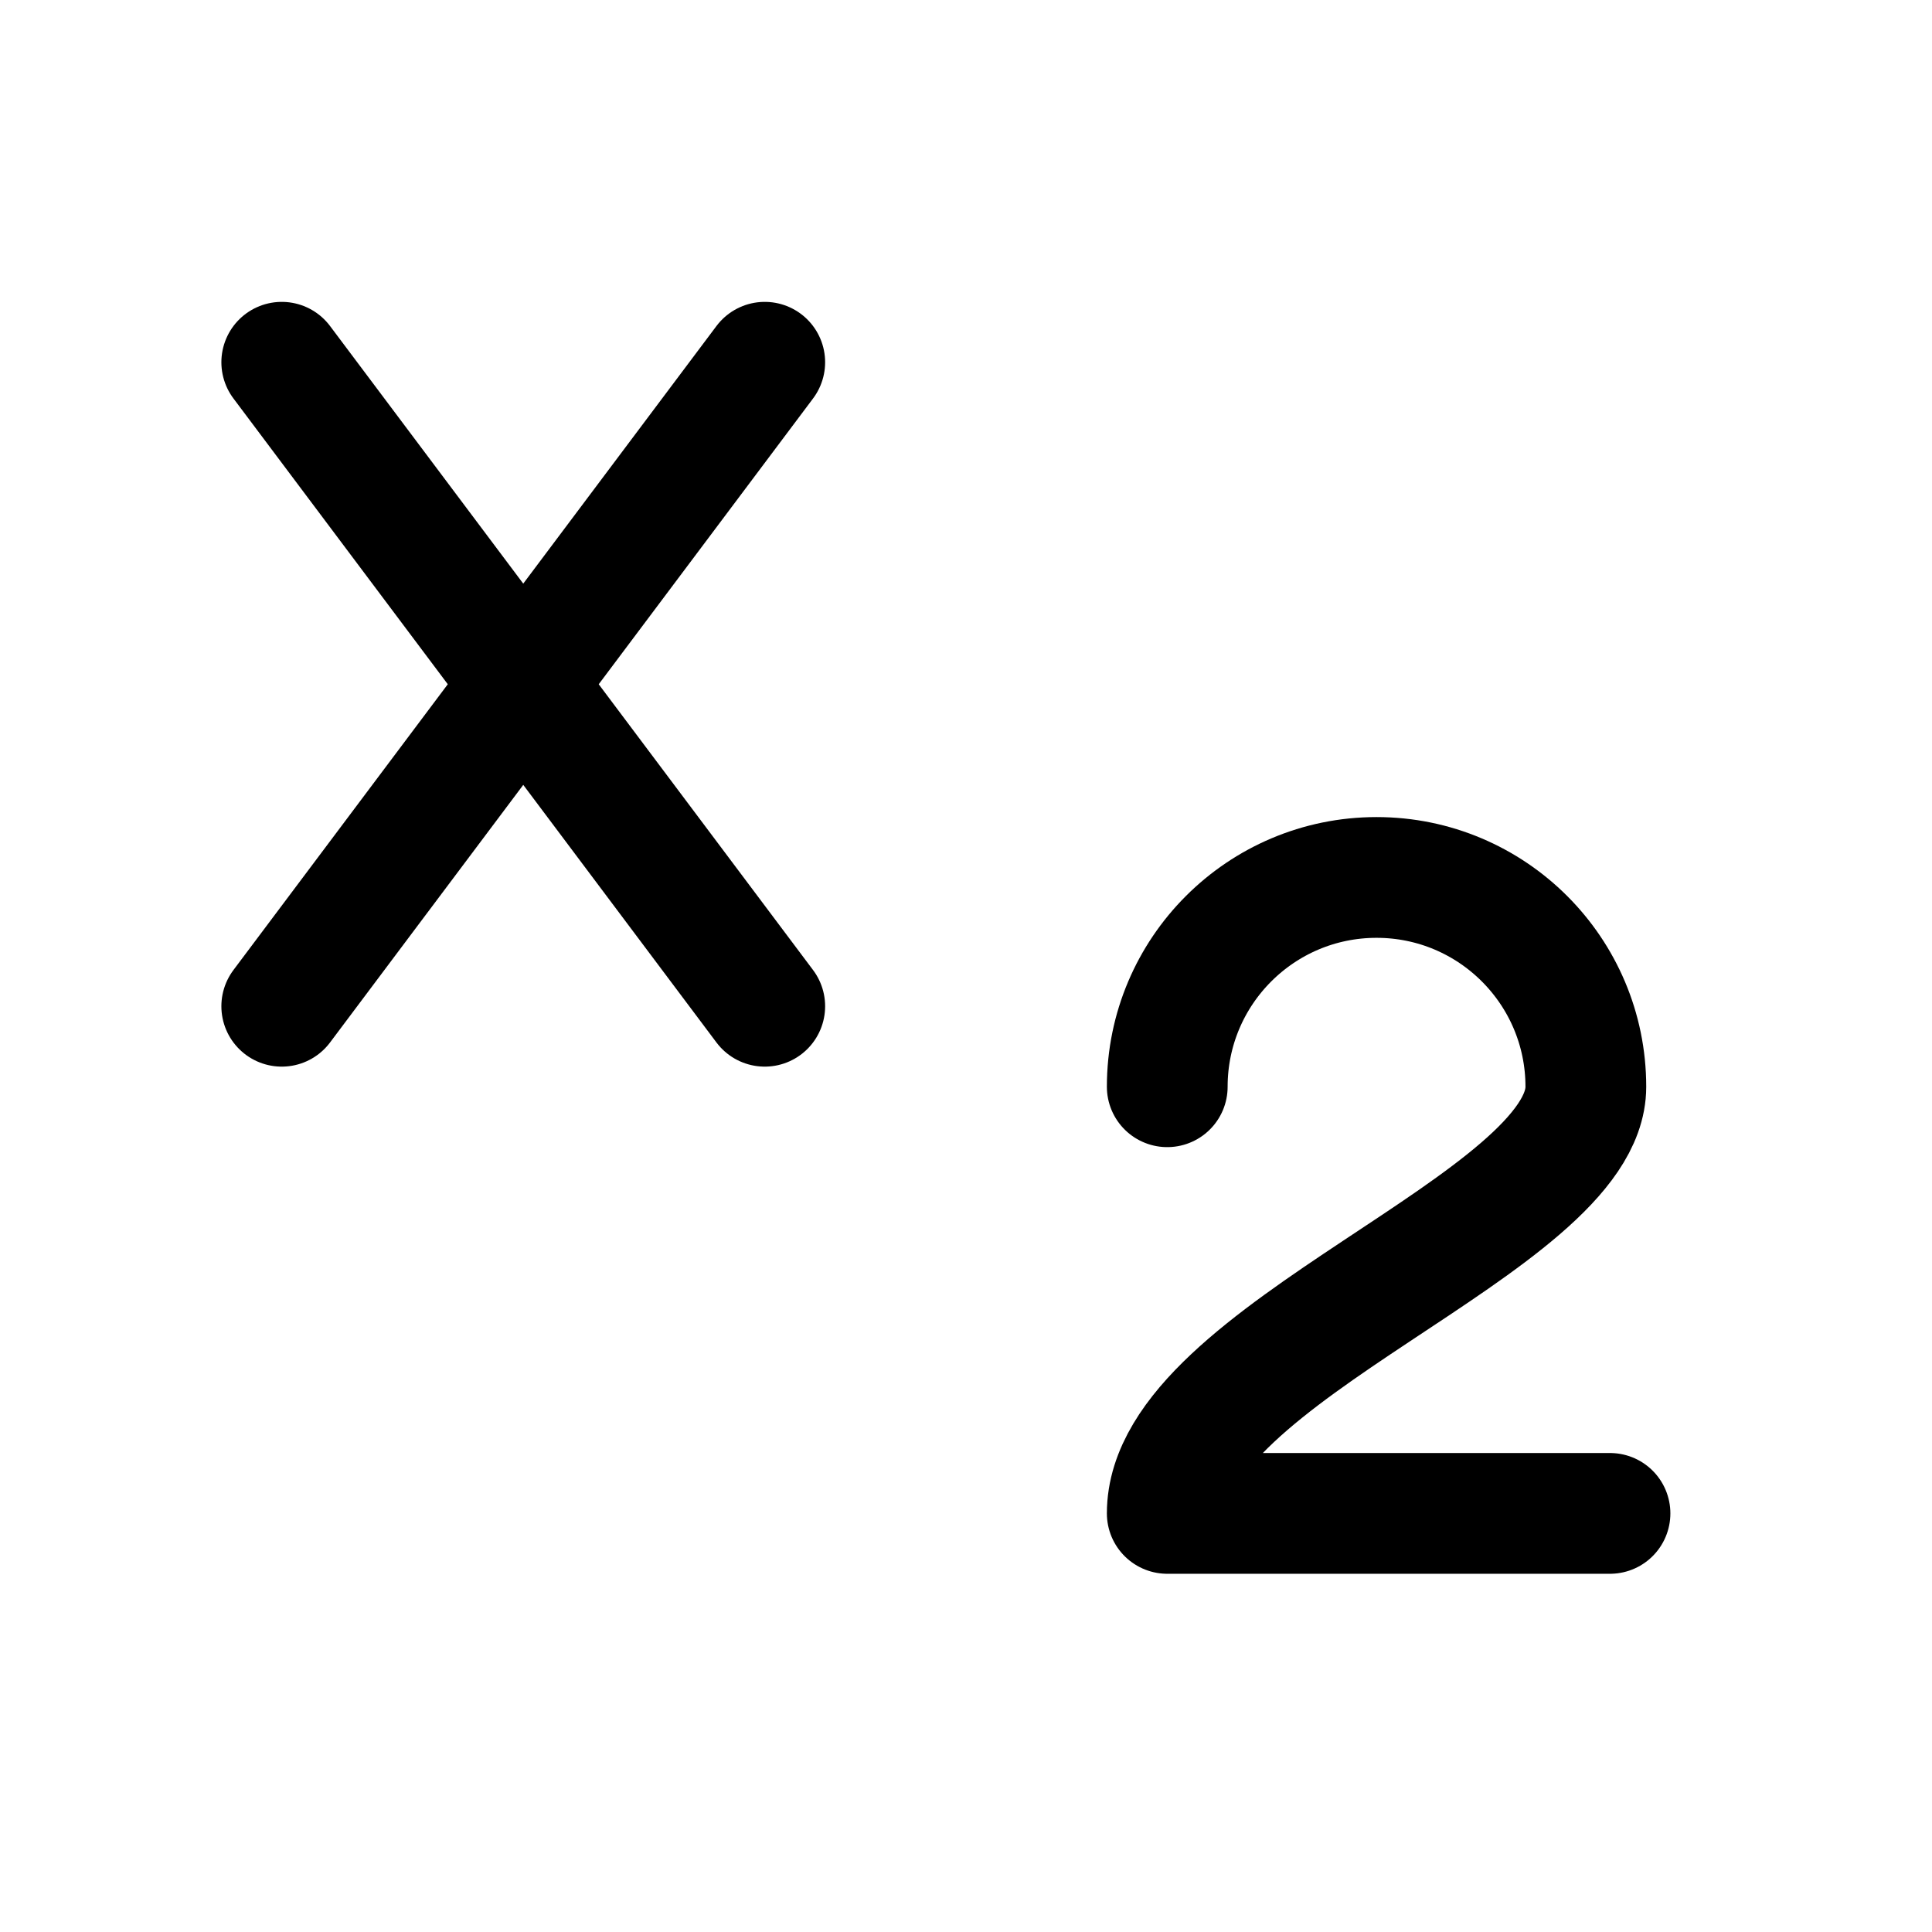
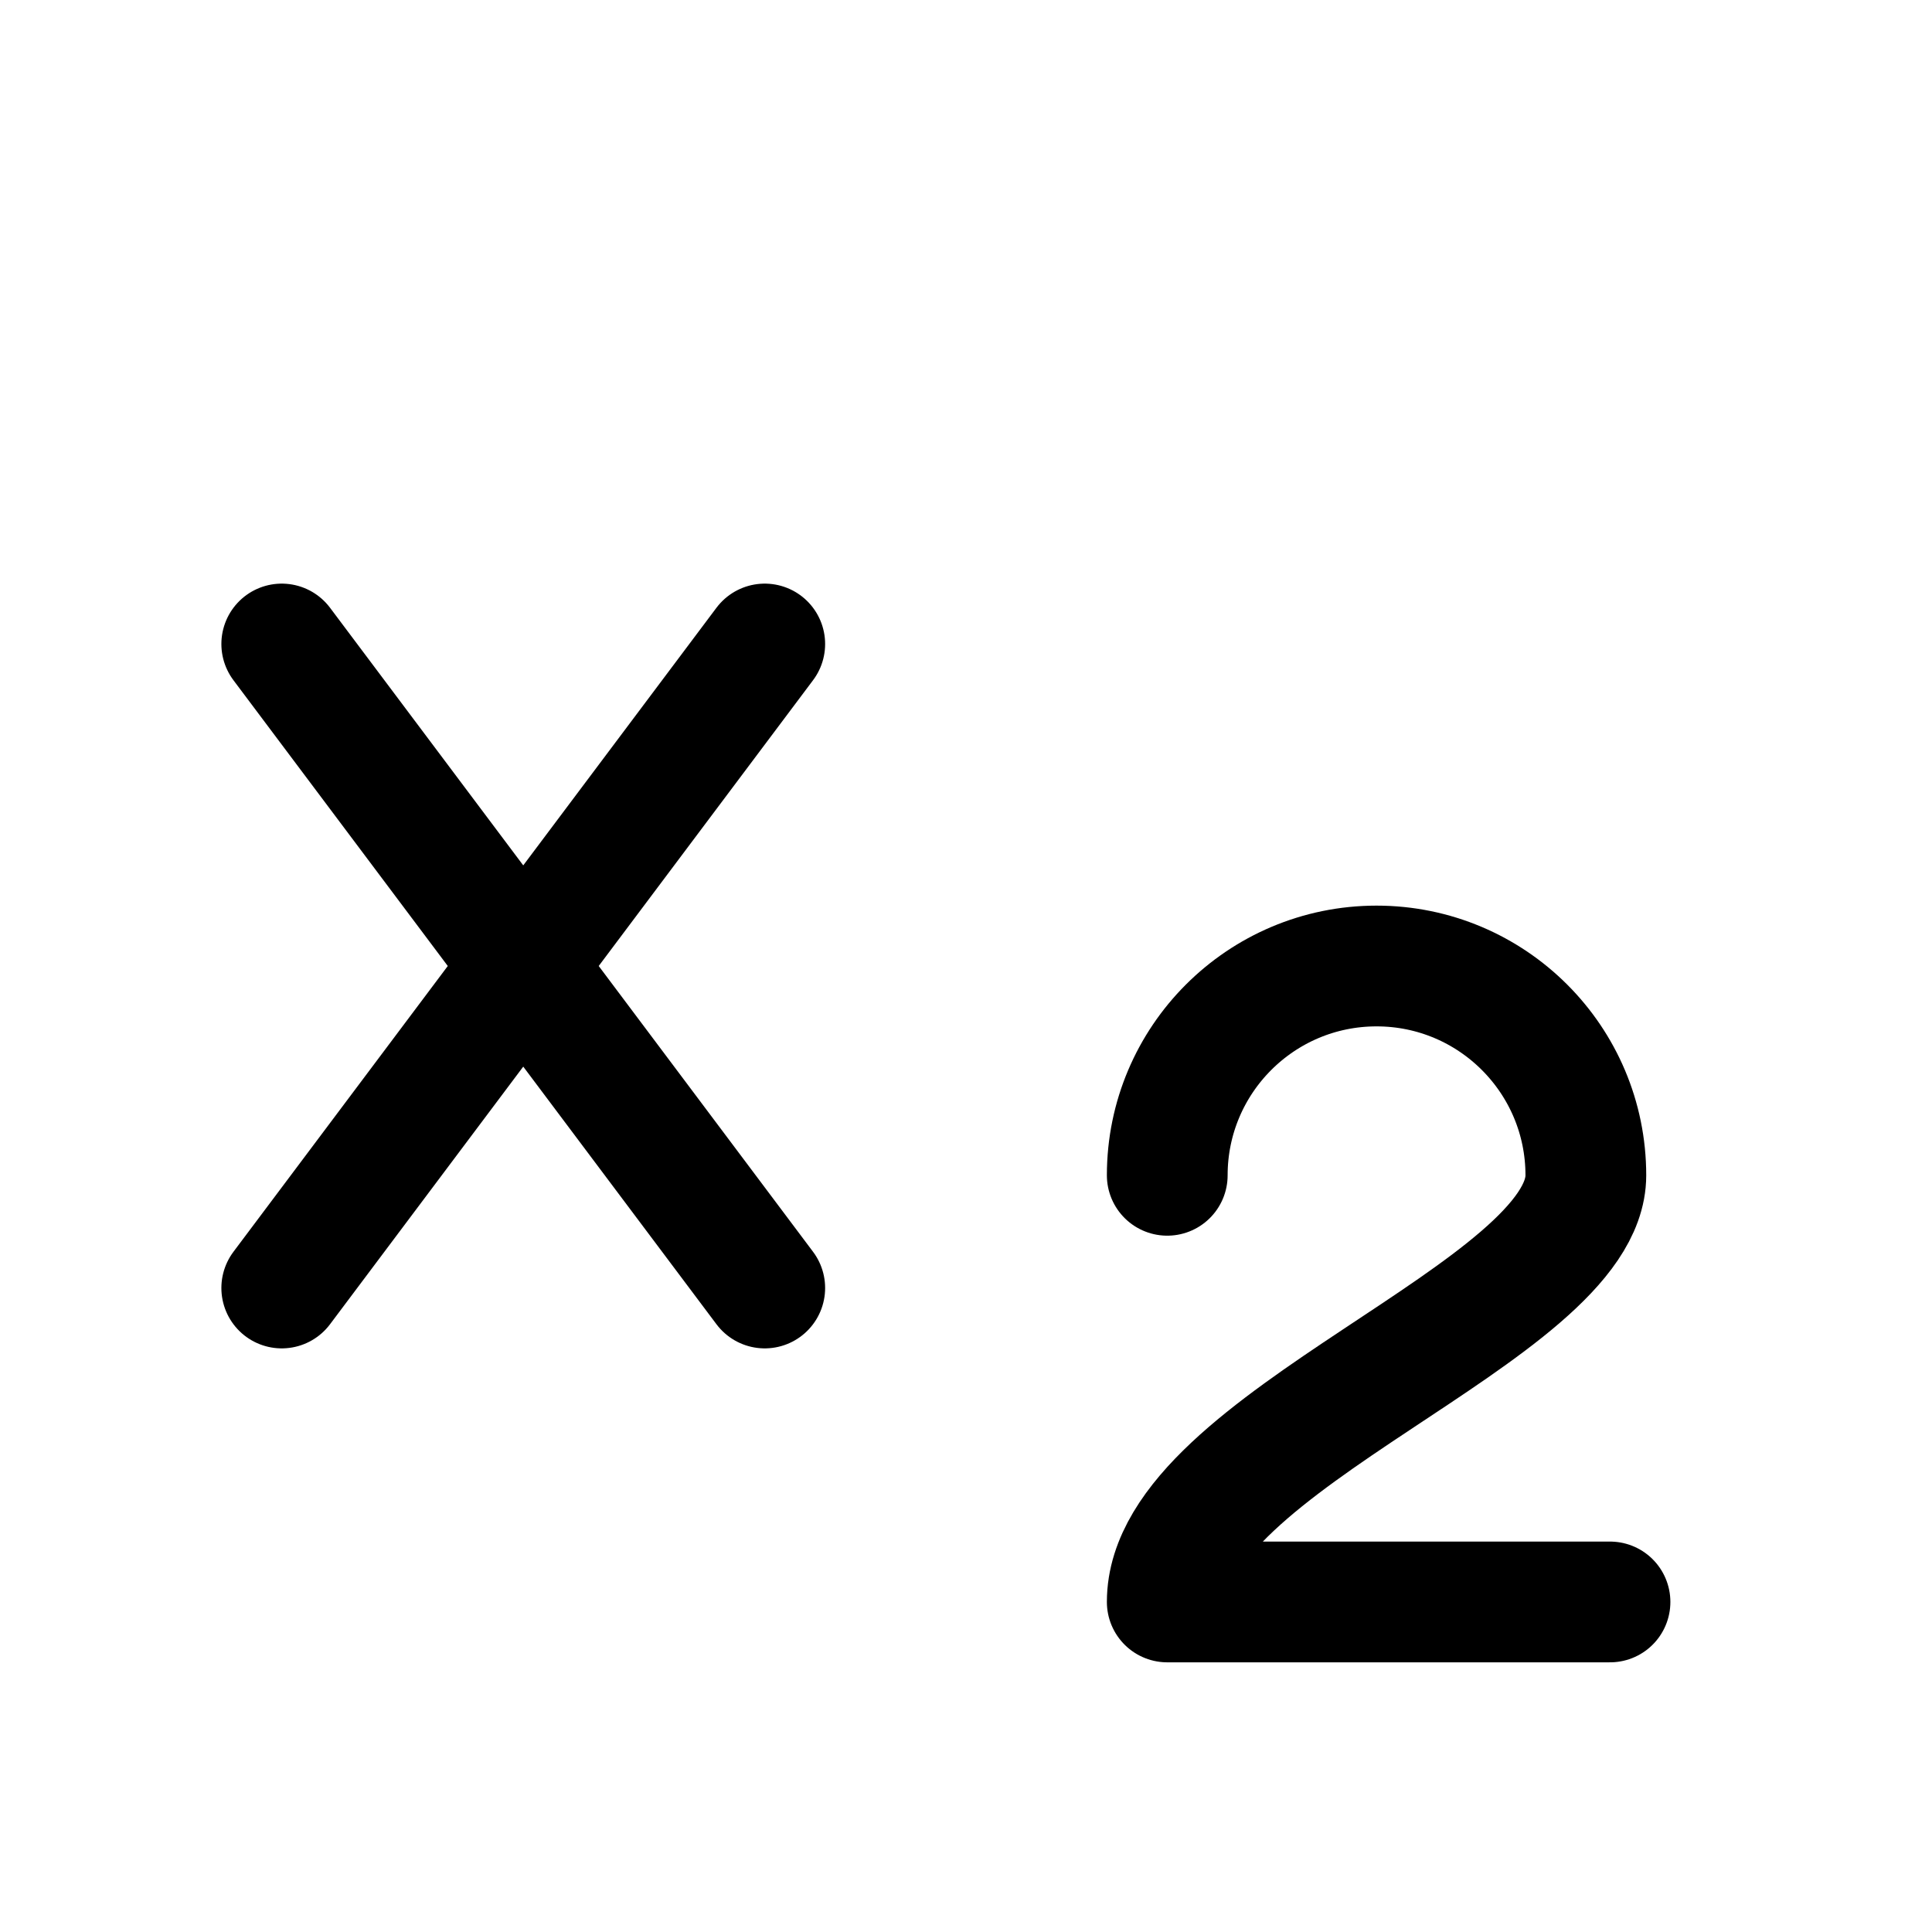
<svg xmlns="http://www.w3.org/2000/svg" viewBox="0 0 24 24" fill="none" stroke="currentColor" stroke-width="1.5" stroke-linecap="round" stroke-linejoin="round">
-   <path d="M3.5 4.5l6 8M9.5 4.5l-6 8" />
-   <path d="M14.5 13.5a2.6 2.6 0 0 1 5.2 0c0 1.7-5.2 3.3-5.2 5.3H20" />
+   <path d="M3.5 8l6 8M9.5 8l-6 8" />
+   <path d="M14.5 14.6a2.6 2.6 0 0 1 5.2 0c0 1.7-5.2 3.3-5.2 5.3H20" />
</svg>
